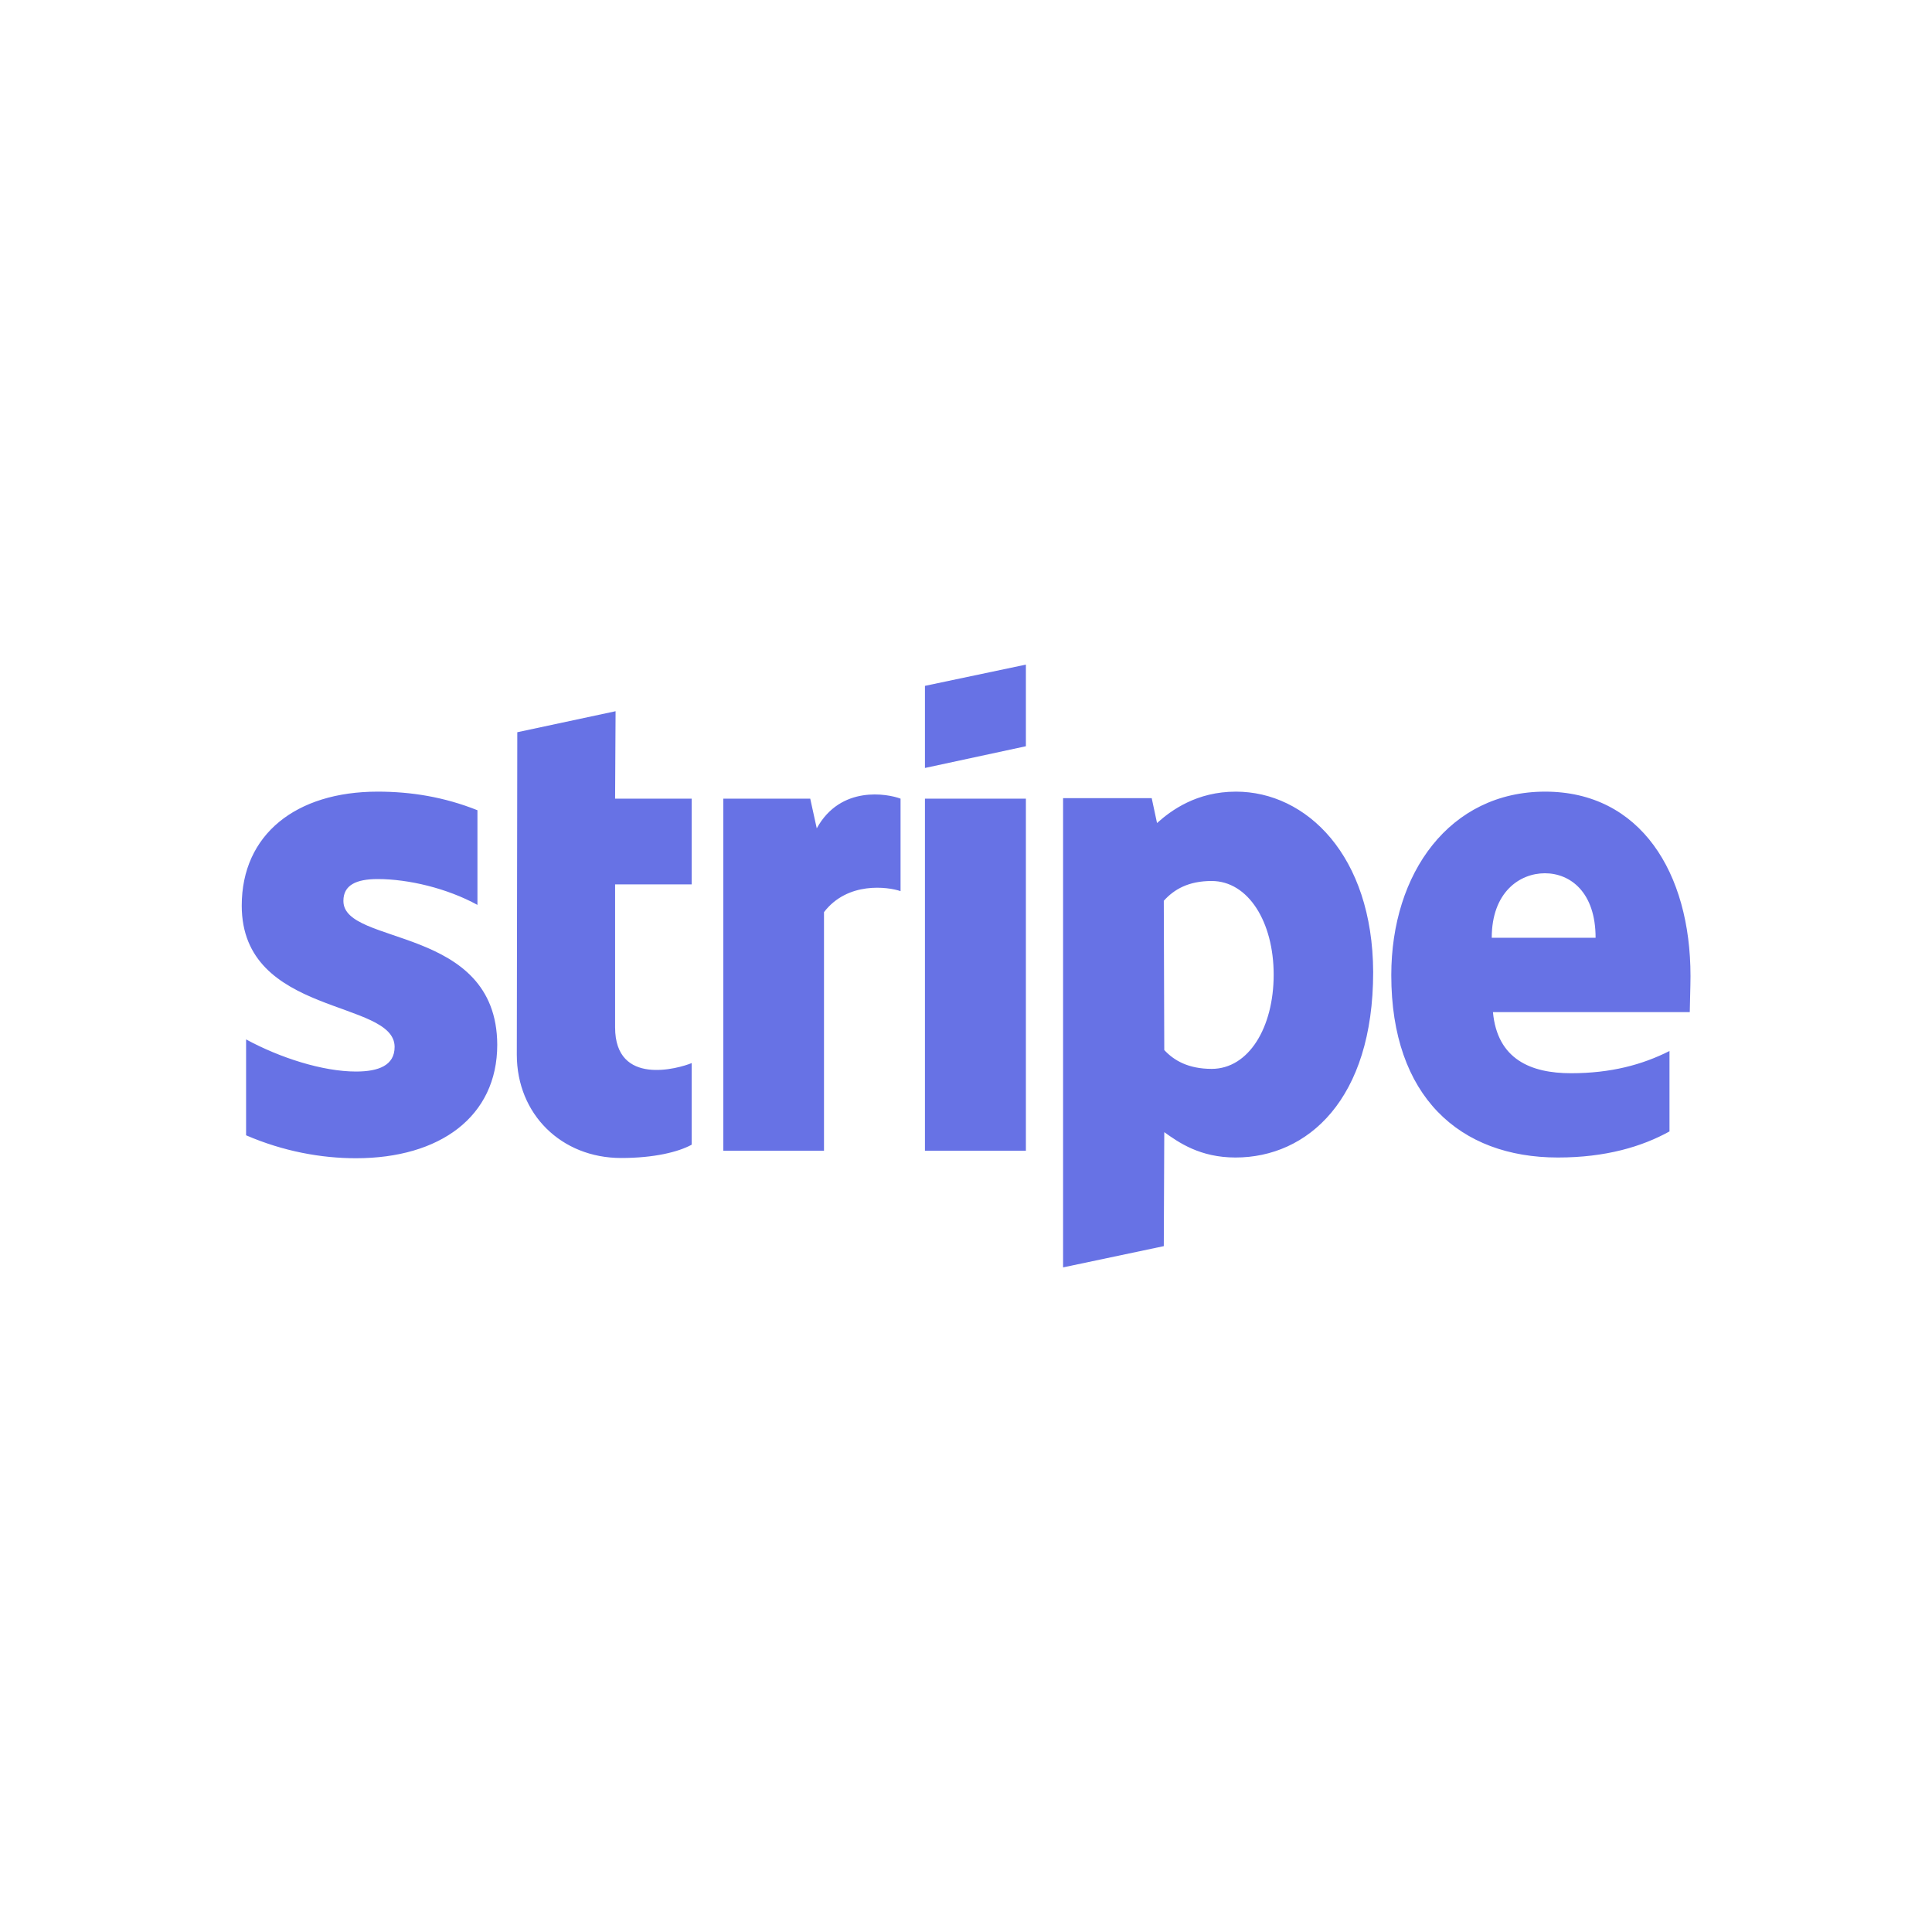
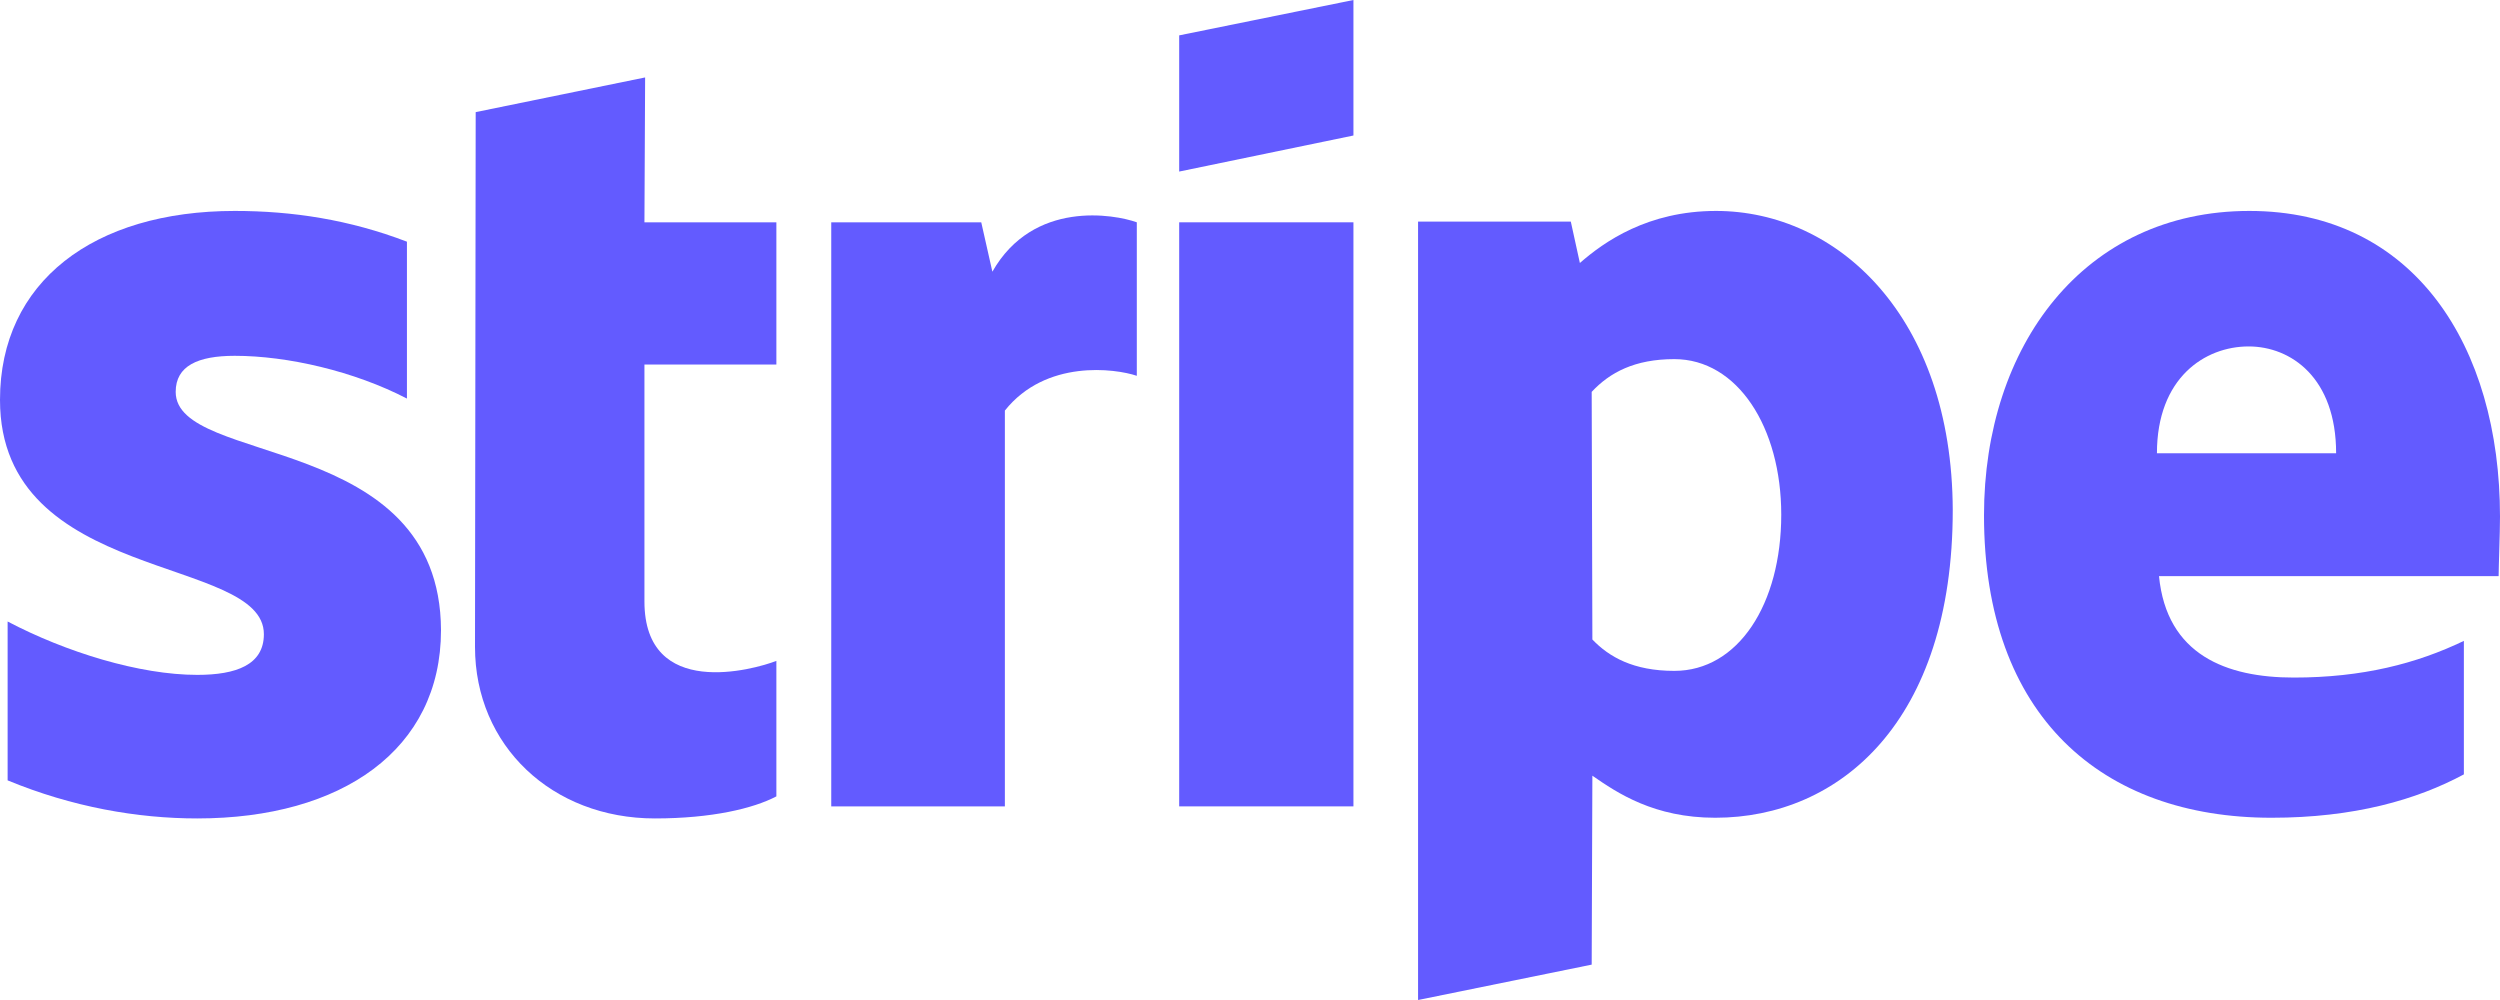
- <svg xmlns="http://www.w3.org/2000/svg" id="Layer_1" viewBox="0 0 80 80">
-   <defs>
-     <style>.cls-1{fill:#6772e5;}</style>
-   </defs>
-   <path class="cls-1" d="M14.22,37.3c0-.65,.53-.9,1.42-.9,1.27,0,2.87,.38,4.13,1.07v-3.92c-1.38-.55-2.75-.77-4.13-.77-3.38,0-5.63,1.77-5.63,4.72,0,4.6,6.33,3.87,6.33,5.85,0,.77-.67,1.02-1.6,1.02-1.38,0-3.15-.57-4.55-1.33v3.97c1.55,.67,3.12,.95,4.55,.95,3.47,0,5.85-1.72,5.85-4.7-.02-4.97-6.37-4.08-6.37-5.95Zm11.27-7.85l-4.07,.87-.02,13.35c0,2.47,1.85,4.28,4.32,4.28,1.37,0,2.37-.25,2.92-.55v-3.38c-.53,.22-3.17,.98-3.17-1.48v-5.92h3.17v-3.55h-3.17l.02-3.62Zm8.33,4.85l-.27-1.23h-3.6v14.58h4.17v-9.88c.98-1.28,2.65-1.05,3.17-.87v-3.83c-.53-.2-2.48-.57-3.47,1.23Zm4.48-1.23h4.18v14.58h-4.18v-14.58Zm0-1.27l4.18-.9v-3.38l-4.18,.88v3.4Zm12.88,.98c-1.63,0-2.68,.77-3.27,1.3l-.22-1.03h-3.67v19.43l4.17-.88,.02-4.72c.6,.43,1.48,1.05,2.95,1.05,2.98,0,5.7-2.4,5.7-7.68-.02-4.83-2.77-7.47-5.68-7.47Zm-1,11.48c-.98,0-1.57-.35-1.97-.78l-.02-6.18c.43-.48,1.03-.82,1.98-.82,1.52,0,2.57,1.7,2.57,3.88s-1.03,3.9-2.57,3.9Zm19.82-3.85c0-4.27-2.07-7.63-6.02-7.63s-6.37,3.37-6.37,7.6c0,5.02,2.83,7.55,6.9,7.55,1.98,0,3.48-.45,4.62-1.08v-3.33c-1.13,.57-2.43,.92-4.08,.92s-3.05-.57-3.23-2.53h8.15c0-.22,.03-1.08,.03-1.48Zm-8.23-1.58c0-1.88,1.15-2.67,2.2-2.67s2.1,.78,2.1,2.67h-4.3Z" />
+ <svg xmlns="http://www.w3.org/2000/svg" width="40" height="16" viewBox="0 0 40 16" fill="none">
+   <path fill-rule="evenodd" clip-rule="evenodd" d="M40 8.267C40 5.533 38.622 3.375 35.989 3.375C33.344 3.375 31.744 5.533 31.744 8.246C31.744 11.461 33.633 13.084 36.344 13.084C37.667 13.084 38.667 12.796 39.422 12.39V10.254C38.667 10.617 37.8 10.841 36.7 10.841C35.622 10.841 34.667 10.478 34.544 9.218H39.978C39.978 9.079 40 8.523 40 8.267ZM34.511 7.252C34.511 6.045 35.278 5.543 35.978 5.543C36.656 5.543 37.378 6.045 37.378 7.252H34.511Z" fill="#635BFF" />
+   <path fill-rule="evenodd" clip-rule="evenodd" d="M27.456 3.375C26.367 3.375 25.667 3.867 25.278 4.208L25.133 3.546H22.689V16L25.467 15.434L25.478 12.411C25.878 12.689 26.467 13.084 27.444 13.084C29.433 13.084 31.244 11.546 31.244 8.16C31.233 5.063 29.4 3.375 27.456 3.375ZM26.789 10.734C26.133 10.734 25.744 10.51 25.478 10.232L25.467 6.27C25.756 5.96 26.155 5.746 26.789 5.746C27.8 5.746 28.5 6.836 28.5 8.235C28.5 9.666 27.811 10.734 26.789 10.734Z" fill="#635BFF" />
+   <path fill-rule="evenodd" clip-rule="evenodd" d="M18.867 2.745L21.655 2.168V0L18.867 0.566V2.745Z" fill="#635BFF" />
+   <path d="M21.655 3.557H18.867V12.902H21.655V3.557Z" fill="#635BFF" />
+   <path fill-rule="evenodd" clip-rule="evenodd" d="M15.878 4.347L15.7 3.557H13.3V12.902H16.078V6.569C16.733 5.746 17.844 5.896 18.189 6.013V3.557C17.833 3.429 16.533 3.194 15.878 4.347Z" fill="#635BFF" />
+   <path fill-rule="evenodd" clip-rule="evenodd" d="M10.322 1.239L7.611 1.794L7.6 10.35C7.6 11.931 8.833 13.095 10.478 13.095C11.389 13.095 12.055 12.935 12.422 12.742V10.574C12.066 10.713 10.311 11.204 10.311 9.623V5.832H12.422V3.557H10.311L10.322 1.239Z" fill="#635BFF" />
+   <path fill-rule="evenodd" clip-rule="evenodd" d="M2.811 6.27C2.811 5.853 3.167 5.693 3.756 5.693C4.6 5.693 5.667 5.939 6.511 6.377V3.867C5.589 3.514 4.678 3.375 3.756 3.375C1.5 3.375 0 4.507 0 6.398C0 9.346 4.222 8.876 4.222 10.147C4.222 10.638 3.778 10.798 3.156 10.798C2.233 10.798 1.056 10.435 0.122 9.944V12.486C1.156 12.913 2.2 13.095 3.156 13.095C5.467 13.095 7.056 11.995 7.056 10.083C7.044 6.9 2.811 7.466 2.811 6.27Z" fill="#635BFF" />
</svg>
